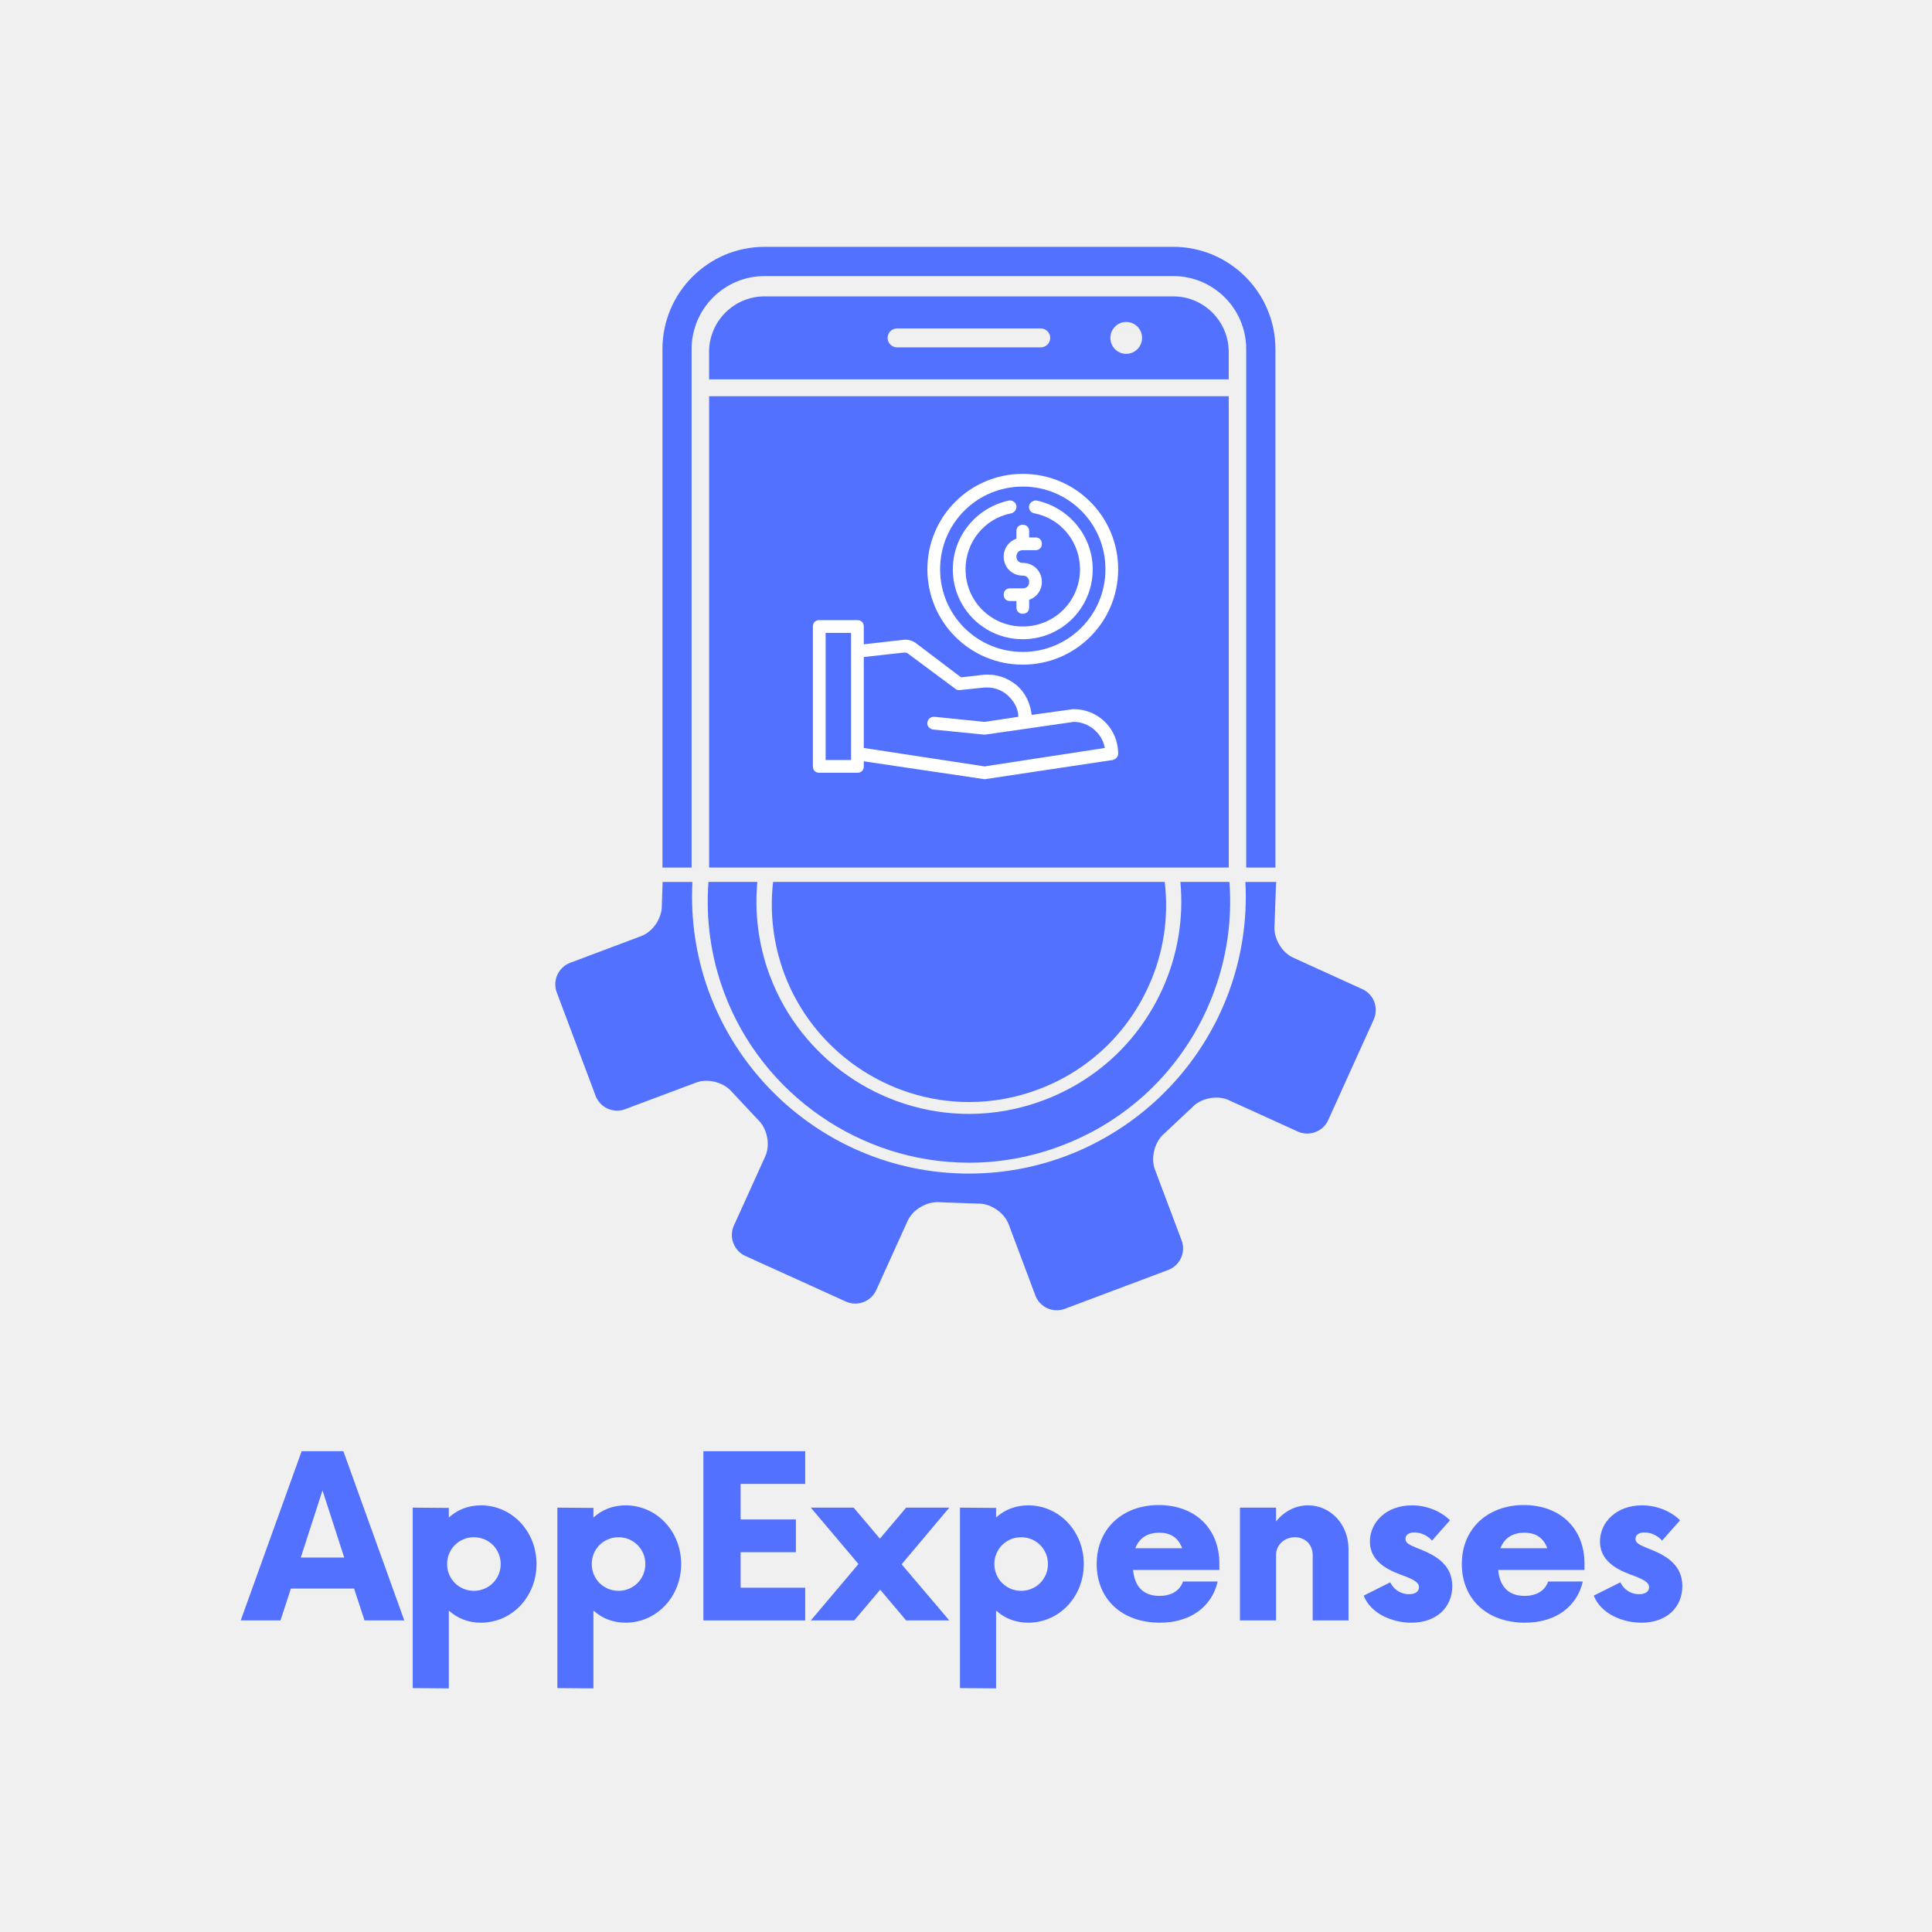
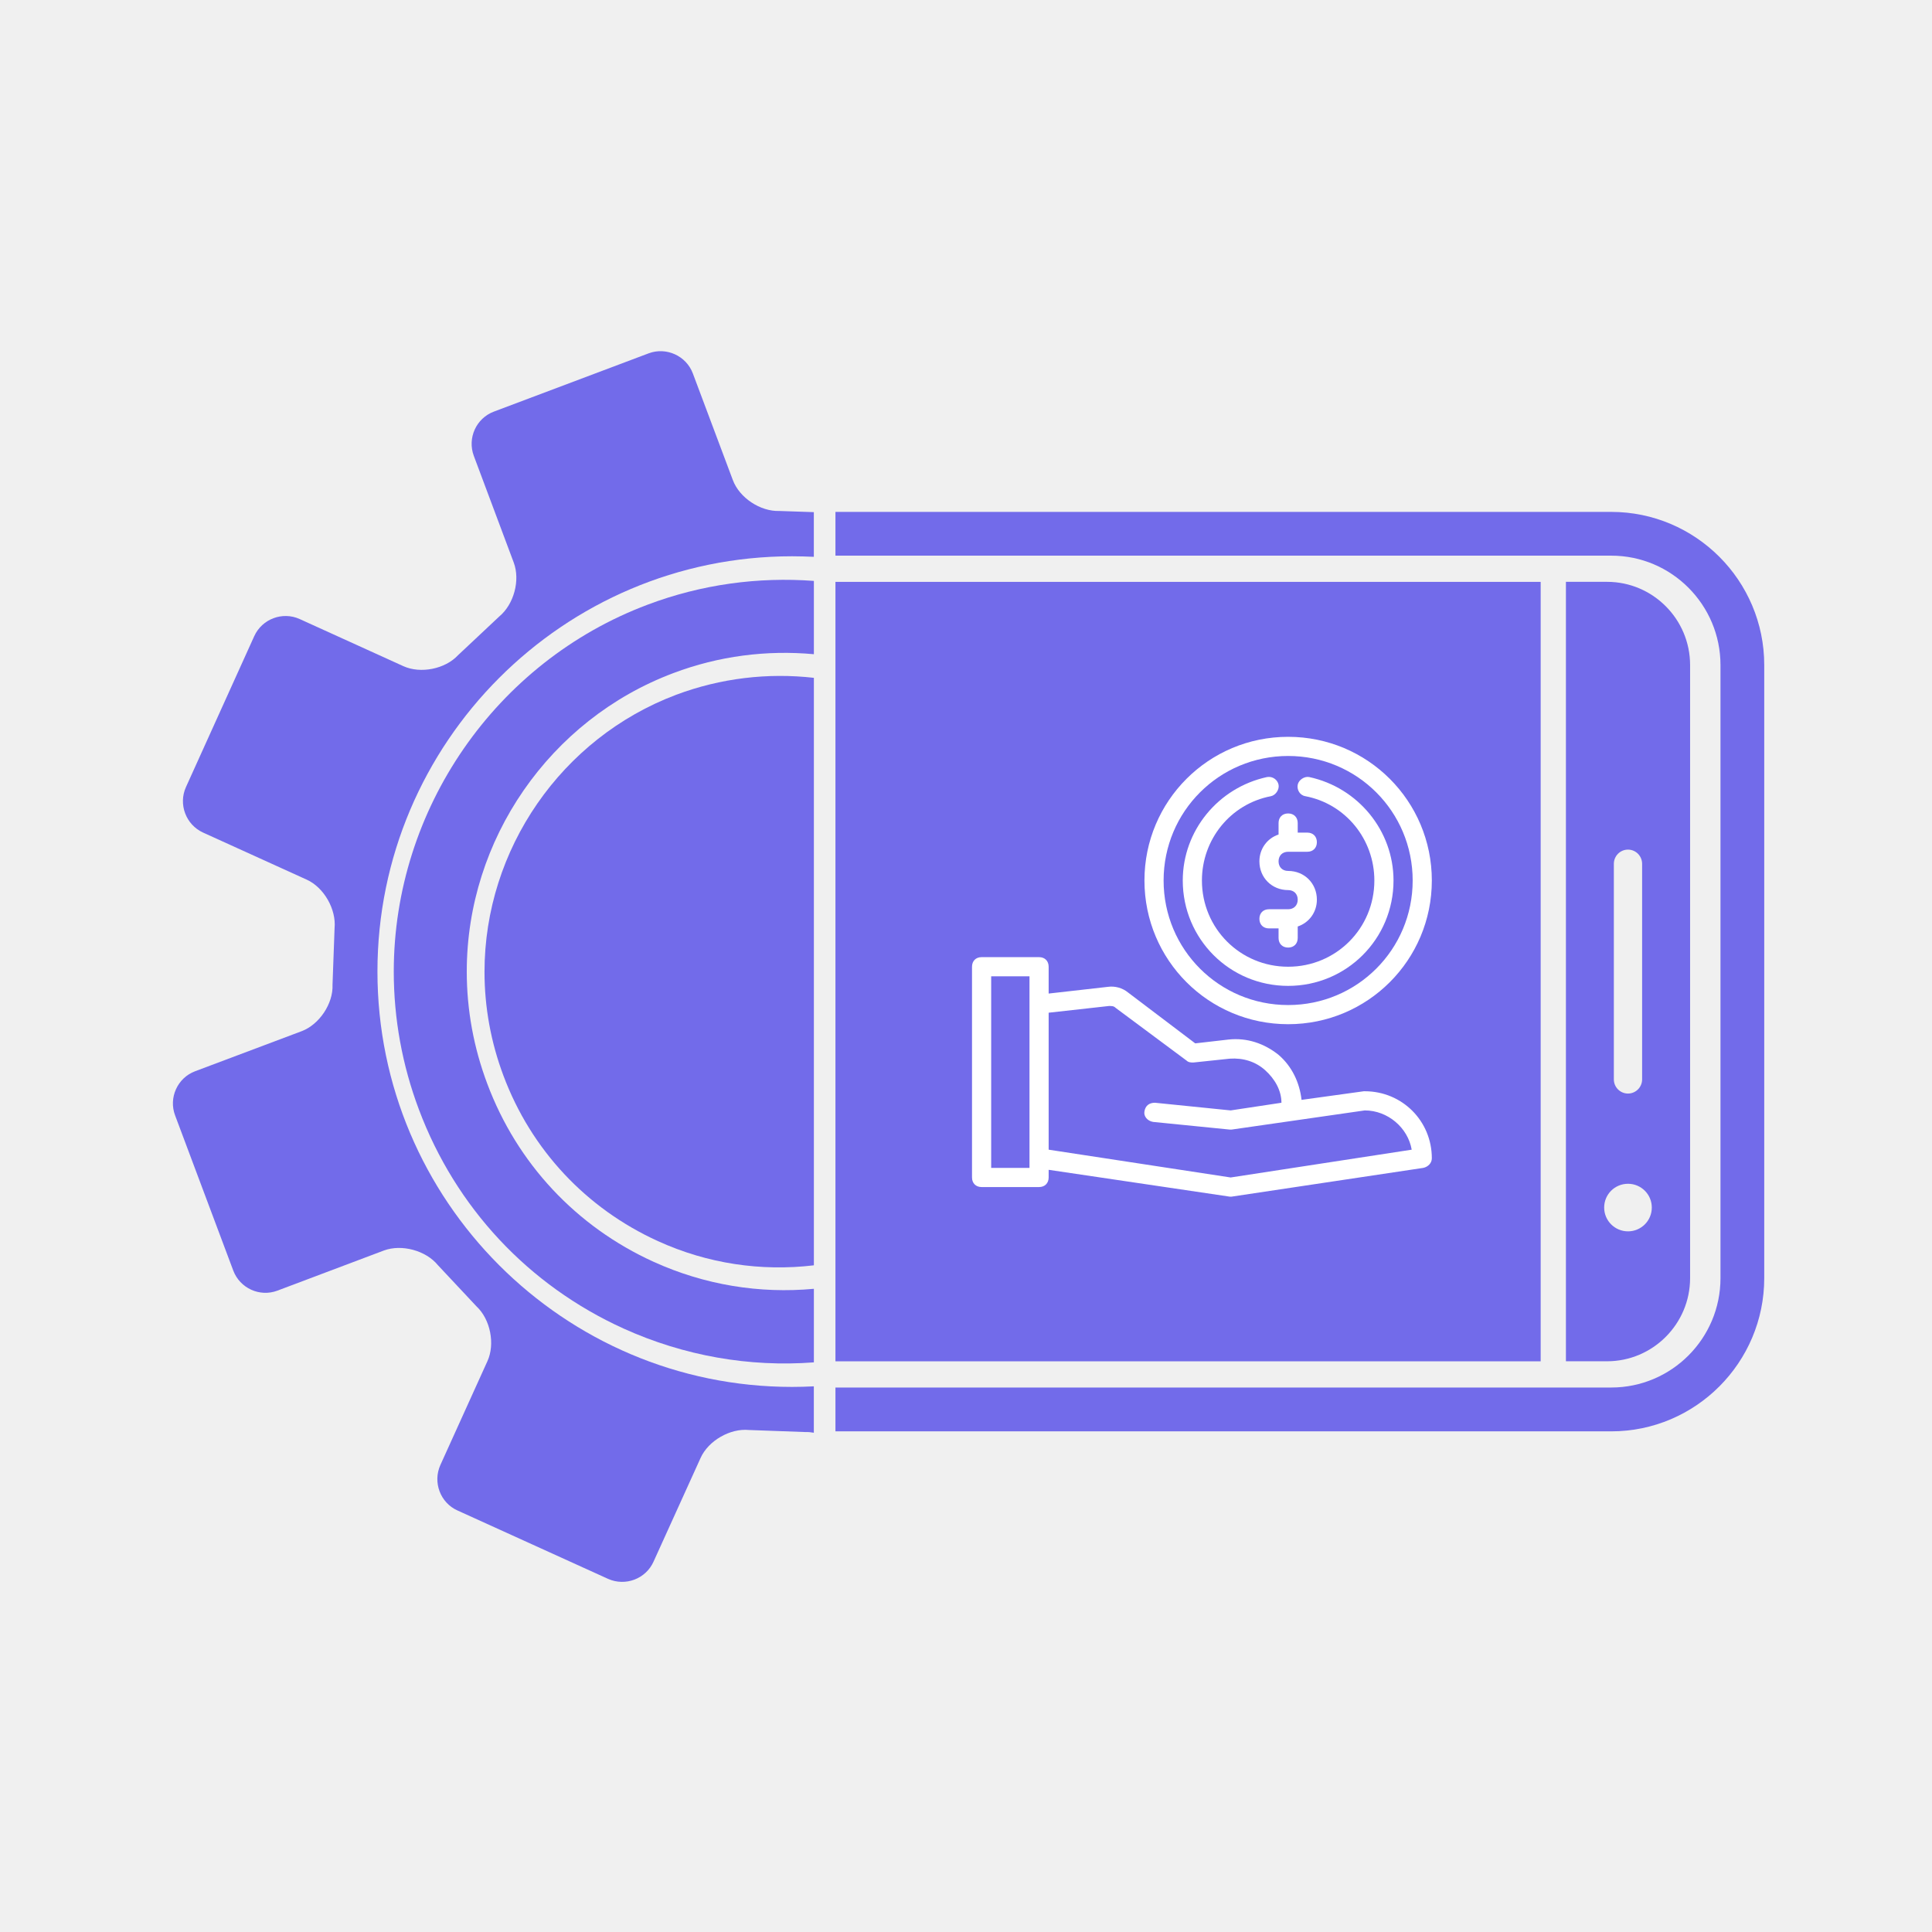
<svg xmlns="http://www.w3.org/2000/svg" width="500" zoomAndPan="magnify" viewBox="0 0 375 375" height="500" preserveAspectRatio="xMidYMid meet" version="1.0">
  <defs>
-     <g />
-     <clipPath id="d381eb10b1">
-       <path d="M 128 47.91 L 248 47.91 L 248 169 L 128 169 Z M 128 47.91 " clip-rule="nonzero" />
+     <clipPath id="d2cff86060">
+       <path d="M 162 99 L 342.438 99 L 342.438 278 L 162 278 Z M 162 99 " clip-rule="nonzero" />
    </clipPath>
-     <clipPath id="162eaf3587">
-       <path d="M 107.336 171 L 267.676 171 L 267.676 254.91 L 107.336 254.91 Z M 107.336 171 " clip-rule="nonzero" />
+     <clipPath id="91d324e63c">
+       <path d="M 33 68 L 158 68 L 158 307.492 L 33 307.492 Z M 33 68 " clip-rule="nonzero" />
    </clipPath>
-     <clipPath id="0fdbad3e50">
-       <path d="M 180 91.977 L 217.035 91.977 L 217.035 130 L 180 130 Z M 180 91.977 " clip-rule="nonzero" />
+     <clipPath id="5823069129">
+       <path d="M 222 143.016 L 277.918 143.016 L 277.918 199 L 222 199 Z M 222 143.016 " clip-rule="nonzero" />
    </clipPath>
-     <clipPath id="9e6a46828f">
-       <path d="M 157.785 120 L 217.035 120 L 217.035 151.227 L 157.785 151.227 Z M 157.785 120 " clip-rule="nonzero" />
+     <clipPath id="2141ca69e4">
+       <path d="M 188.668 185 L 277.918 185 L 277.918 232.266 L 188.668 232.266 Z M 188.668 185 " clip-rule="nonzero" />
    </clipPath>
  </defs>
-   <g clip-path="url(#d381eb10b1)">
-     <path fill="#5271ff" d="M 134.242 67.75 C 134.242 59.941 140.594 53.586 148.402 53.586 L 227.734 53.586 C 235.547 53.586 241.887 59.941 241.887 67.75 L 241.887 168.387 L 247.559 168.387 L 247.559 67.75 C 247.559 56.82 238.66 47.91 227.727 47.91 L 148.398 47.91 C 137.469 47.91 128.582 56.82 128.582 67.75 L 128.582 168.387 L 134.242 168.387 Z M 134.242 67.75 " fill-opacity="1" fill-rule="nonzero" />
+   <g clip-path="url(#d2cff86060)">
+     <path fill="#726bea" d="M 312.746 107.852 C 324.438 107.852 333.945 117.379 333.945 129.094 L 333.945 248.086 C 333.945 259.805 324.438 269.316 312.746 269.316 L 162.16 269.316 L 162.16 277.824 L 312.746 277.824 C 329.105 277.824 342.438 264.48 342.438 248.078 L 342.438 129.086 C 342.438 112.691 329.105 99.359 312.746 99.359 L 162.16 99.359 L 162.16 107.852 Z M 312.746 107.852 " fill-opacity="1" fill-rule="nonzero" />
  </g>
-   <path fill="#5271ff" d="M 137.637 76.91 L 238.496 76.91 L 238.496 168.387 L 137.637 168.387 Z M 137.637 76.91 " fill-opacity="1" fill-rule="nonzero" />
-   <path fill="#5271ff" d="M 227.727 57.527 L 148.398 57.527 C 142.461 57.527 137.633 62.363 137.633 68.297 L 137.633 73.633 L 238.492 73.633 L 238.492 68.301 C 238.492 62.371 233.664 57.527 227.727 57.527 Z M 202.012 67.418 L 174.125 67.418 C 173.105 67.418 172.281 66.602 172.281 65.582 C 172.281 64.57 173.109 63.75 174.125 63.75 L 202.012 63.75 C 203.023 63.75 203.848 64.574 203.848 65.582 C 203.848 66.602 203.023 67.418 202.012 67.418 Z M 218.598 68.676 C 216.887 68.676 215.523 67.289 215.523 65.582 C 215.523 63.879 216.895 62.496 218.598 62.496 C 220.301 62.496 221.676 63.871 221.676 65.582 C 221.676 67.289 220.301 68.676 218.598 68.676 Z M 218.598 68.676 " fill-opacity="1" fill-rule="nonzero" />
-   <path fill="#5271ff" d="M 238.629 171.184 L 229.113 171.184 C 229.766 178.223 228.621 185.34 225.625 191.965 C 221.074 202.008 212.879 209.688 202.559 213.555 C 197.891 215.316 193.012 216.211 188.066 216.211 C 170.988 216.211 155.457 205.445 149.445 189.426 C 147.219 183.516 146.438 177.301 146.996 171.184 L 137.512 171.184 C 136.977 178.426 137.957 185.754 140.59 192.758 C 147.973 212.453 167.051 225.68 188.066 225.68 C 194.148 225.68 200.156 224.586 205.891 222.426 C 218.59 217.652 228.66 208.219 234.258 195.871 C 237.805 188.004 239.266 179.562 238.629 171.184 Z M 238.629 171.184 " fill-opacity="1" fill-rule="nonzero" />
-   <path fill="#5271ff" d="M 226.074 171.184 L 150.055 171.184 C 149.375 177.168 150.086 183.262 152.246 189.055 C 157.836 203.918 172.23 213.906 188.098 213.906 C 192.68 213.906 197.207 213.078 201.551 211.445 C 211.121 207.852 218.719 200.723 222.945 191.406 C 225.867 184.977 226.883 178.023 226.074 171.184 Z M 226.074 171.184 " fill-opacity="1" fill-rule="nonzero" />
-   <g clip-path="url(#162eaf3587)">
-     <path fill="#5271ff" d="M 264.418 191.984 L 250.992 185.875 C 248.77 184.867 247.145 182.055 247.383 179.613 L 247.648 172.281 C 247.633 171.922 247.672 171.555 247.738 171.188 L 241.73 171.188 C 241.781 172.129 241.809 173.066 241.809 174.016 C 241.809 203.664 217.691 227.793 188.059 227.793 C 158.434 227.793 134.324 203.664 134.324 174.016 C 134.324 173.066 134.355 172.129 134.395 171.188 L 128.613 171.188 L 128.461 175.668 C 128.547 178.129 126.758 180.84 124.461 181.695 L 110.66 186.883 C 108.379 187.742 107.207 190.332 108.062 192.617 L 115.602 212.688 C 116.469 214.996 119.039 216.152 121.336 215.293 L 135.133 210.117 C 137.43 209.254 140.547 210.094 142.113 211.996 L 147.117 217.336 C 148.918 219.004 149.555 222.199 148.539 224.438 L 142.445 237.883 C 141.441 240.105 142.43 242.758 144.656 243.773 L 164.188 252.633 C 166.414 253.641 169.059 252.645 170.074 250.422 L 176.172 236.965 C 177.176 234.734 180.004 233.121 182.438 233.355 L 189.77 233.621 C 192.207 233.52 194.918 235.336 195.777 237.625 L 200.961 251.441 C 201.812 253.742 204.402 254.906 206.684 254.039 L 226.754 246.496 C 229.039 245.633 230.215 243.059 229.348 240.762 L 224.152 226.953 C 223.305 224.648 224.152 221.512 226.043 219.965 L 231.391 214.941 C 233.055 213.152 236.254 212.512 238.477 213.527 L 251.906 219.633 C 254.145 220.641 256.801 219.641 257.797 217.418 L 266.648 197.875 C 267.641 195.641 266.656 192.988 264.418 191.984 Z M 264.418 191.984 " fill-opacity="1" fill-rule="nonzero" />
+   <path fill="#726bea" d="M 299.043 112.941 L 299.043 264.23 L 162.16 264.23 L 162.16 112.941 Z M 299.043 112.941 " fill-opacity="1" fill-rule="nonzero" />
+   <path fill="#726bea" d="M 328.047 248.078 L 328.047 129.086 C 328.047 120.18 320.809 112.934 311.934 112.934 L 303.945 112.934 L 303.945 264.223 L 311.926 264.223 C 320.801 264.223 328.047 256.98 328.047 248.078 Z M 313.246 209.504 L 313.246 167.676 C 313.246 166.145 314.473 164.91 315.992 164.91 C 317.508 164.91 318.734 166.148 318.734 167.676 L 318.734 209.504 C 318.734 211.023 317.5 212.258 315.992 212.258 C 314.473 212.258 313.246 211.023 313.246 209.504 Z M 311.367 234.383 C 311.367 231.82 313.441 229.77 315.992 229.77 C 318.547 229.77 320.613 231.828 320.613 234.383 C 320.613 236.938 318.551 239.004 315.992 239.004 C 313.441 239.004 311.367 236.938 311.367 234.383 Z M 311.367 234.383 " fill-opacity="1" fill-rule="nonzero" />
+   <path fill="#726bea" d="M 157.973 264.434 L 157.973 250.156 C 147.441 251.133 136.789 249.422 126.879 244.922 C 111.848 238.098 100.359 225.805 94.57 210.328 C 91.938 203.32 90.598 196.004 90.598 188.586 C 90.598 162.965 106.703 139.676 130.676 130.656 C 139.523 127.312 148.824 126.145 157.973 126.98 L 157.973 112.754 C 147.141 111.949 136.168 113.422 125.691 117.371 C 96.219 128.445 76.43 157.066 76.43 188.586 C 76.43 197.711 78.066 206.719 81.297 215.324 C 88.441 234.371 102.555 249.477 121.031 257.871 C 132.805 263.191 145.434 265.383 157.973 264.434 Z M 157.973 264.434 " fill-opacity="1" fill-rule="nonzero" />
+   <path fill="#726bea" d="M 157.973 245.598 L 157.973 131.566 C 149.02 130.551 139.898 131.617 131.234 134.859 C 108.992 143.242 94.043 164.836 94.043 188.633 C 94.043 195.504 95.281 202.297 97.727 208.812 C 103.105 223.168 113.773 234.566 127.711 240.902 C 137.336 245.289 147.738 246.812 157.973 245.598 Z M 157.973 245.598 " fill-opacity="1" fill-rule="nonzero" />
+   <g clip-path="url(#91d324e63c)">
+     <path fill="#726bea" d="M 126.852 303.113 L 135.988 282.977 C 137.496 279.641 141.703 277.207 145.359 277.562 L 156.332 277.961 C 156.871 277.934 157.422 277.996 157.965 278.094 L 157.965 269.086 C 156.559 269.16 155.16 269.199 153.738 269.199 C 109.371 269.199 73.262 233.027 73.262 188.574 C 73.262 144.137 109.371 107.973 153.738 107.973 C 155.16 107.973 156.559 108.02 157.965 108.078 L 157.965 99.406 L 151.266 99.18 C 147.582 99.305 143.523 96.621 142.242 93.176 L 134.48 72.48 C 133.195 69.055 129.32 67.301 125.902 68.582 L 95.867 79.891 C 92.414 81.191 90.684 85.043 91.969 88.488 L 99.715 109.188 C 101.008 112.633 99.746 117.305 96.906 119.66 L 88.914 127.164 C 86.414 129.863 81.633 130.82 78.285 129.297 L 58.168 120.156 C 54.84 118.648 50.875 120.129 49.352 123.469 L 36.094 152.77 C 34.586 156.109 36.082 160.074 39.406 161.598 L 59.539 170.742 C 62.879 172.254 65.289 176.496 64.941 180.145 L 64.543 191.141 C 64.699 194.797 61.977 198.863 58.551 200.152 L 37.879 207.926 C 34.438 209.207 32.691 213.094 33.992 216.512 L 45.277 246.617 C 46.57 250.047 50.422 251.809 53.855 250.508 L 74.523 242.719 C 77.969 241.445 82.664 242.719 84.98 245.551 L 92.496 253.574 C 95.176 256.07 96.133 260.867 94.609 264.203 L 85.48 284.348 C 83.969 287.707 85.465 291.691 88.793 293.18 L 118.035 306.461 C 121.375 307.949 125.348 306.473 126.852 303.113 Z M 126.852 303.113 " fill-opacity="1" fill-rule="nonzero" />
  </g>
-   <g clip-path="url(#0fdbad3e50)">
-     <path fill="#ffffff" d="M 198.52 129.008 C 208.766 129.008 217.035 120.738 217.035 110.492 C 217.035 100.246 208.766 91.977 198.52 91.977 C 188.273 91.977 180.004 100.246 180.004 110.492 C 180.004 120.738 188.273 129.008 198.52 129.008 Z M 198.52 94.445 C 207.406 94.445 214.566 101.605 214.566 110.492 C 214.566 119.379 207.406 126.539 198.52 126.539 C 189.633 126.539 182.473 119.379 182.473 110.492 C 182.473 101.605 189.633 94.445 198.52 94.445 Z M 198.52 94.445 " fill-opacity="1" fill-rule="nonzero" />
+   <g clip-path="url(#5823069129)">
+     <path fill="#ffffff" d="M 250.027 198.797 C 265.461 198.797 277.918 186.34 277.918 170.906 C 277.918 155.473 265.461 143.016 250.027 143.016 C 234.594 143.016 222.137 155.473 222.137 170.906 C 222.137 186.34 234.594 198.797 250.027 198.797 Z M 250.027 146.734 C 263.414 146.734 274.199 157.52 274.199 170.906 C 274.199 184.293 263.414 195.078 250.027 195.078 C 236.641 195.078 225.855 184.293 225.855 170.906 C 225.855 157.52 236.641 146.734 250.027 146.734 Z M 250.027 146.734 " fill-opacity="1" fill-rule="nonzero" />
  </g>
-   <path fill="#ffffff" d="M 198.52 124.07 C 206.051 124.07 212.098 118.023 212.098 110.492 C 212.098 104.074 207.531 98.52 201.234 97.16 C 200.617 97.039 199.879 97.531 199.754 98.148 C 199.629 98.766 200 99.508 200.742 99.629 C 205.926 100.617 209.629 105.184 209.629 110.492 C 209.629 116.664 204.691 121.602 198.52 121.602 C 192.348 121.602 187.41 116.664 187.41 110.492 C 187.41 105.184 191.113 100.617 196.297 99.629 C 196.914 99.508 197.41 98.766 197.285 98.148 C 197.16 97.531 196.543 97.039 195.805 97.16 C 189.508 98.52 184.941 104.074 184.941 110.492 C 184.941 118.023 190.988 124.07 198.52 124.07 Z M 198.52 124.07 " fill-opacity="1" fill-rule="nonzero" />
-   <g clip-path="url(#9e6a46828f)">
-     <path fill="#ffffff" d="M 208.395 137.648 C 208.395 137.648 208.27 137.648 208.27 137.648 L 200.246 138.762 C 200 136.539 199.012 134.441 197.285 132.957 C 195.434 131.477 193.211 130.738 190.867 130.984 L 186.547 131.477 L 177.906 124.934 C 177.164 124.316 176.176 124.07 175.312 124.195 L 167.66 125.059 L 167.66 121.602 C 167.66 120.863 167.168 120.367 166.426 120.367 L 159.02 120.367 C 158.277 120.367 157.785 120.863 157.785 121.602 L 157.785 148.758 C 157.785 149.5 158.277 149.992 159.02 149.992 L 166.426 149.992 C 167.168 149.992 167.66 149.5 167.66 148.758 L 167.66 147.77 L 190.988 151.227 C 190.988 151.227 191.113 151.227 191.113 151.227 C 191.113 151.227 191.238 151.227 191.238 151.227 L 215.926 147.523 C 216.543 147.402 217.035 146.906 217.035 146.289 C 217.035 141.477 213.207 137.648 208.395 137.648 Z M 165.191 147.523 L 160.254 147.523 L 160.254 122.836 L 165.191 122.836 Z M 191.113 148.758 L 167.66 145.18 L 167.66 127.527 L 175.438 126.664 C 175.809 126.664 176.055 126.664 176.301 126.91 L 185.434 133.699 C 185.684 133.945 186.051 133.945 186.301 133.945 L 190.988 133.453 C 192.719 133.328 194.324 133.824 195.559 134.934 C 196.793 136.043 197.656 137.527 197.656 139.129 L 191.113 140.117 L 181.363 139.129 C 180.621 139.129 180.129 139.5 180.004 140.242 C 179.879 140.859 180.375 141.477 181.113 141.598 L 190.988 142.586 C 191.113 142.586 191.238 142.586 191.238 142.586 L 208.395 140.117 C 211.355 140.117 213.949 142.34 214.441 145.18 Z M 191.113 148.758 " fill-opacity="1" fill-rule="nonzero" />
+   <path fill="#ffffff" d="M 250.027 191.359 C 261.367 191.359 270.48 182.246 270.48 170.906 C 270.48 161.238 263.602 152.871 254.117 150.824 C 253.188 150.637 252.07 151.383 251.887 152.312 C 251.699 153.242 252.258 154.355 253.375 154.543 C 261.184 156.031 266.762 162.91 266.762 170.906 C 266.762 180.203 259.324 187.641 250.027 187.641 C 240.73 187.641 233.293 180.203 233.293 170.906 C 233.293 162.91 238.871 156.031 246.68 154.543 C 247.609 154.355 248.352 153.242 248.168 152.312 C 247.98 151.383 247.051 150.637 245.938 150.824 C 236.453 152.871 229.574 161.238 229.574 170.906 C 229.574 182.246 238.684 191.359 250.027 191.359 Z M 250.027 191.359 " fill-opacity="1" fill-rule="nonzero" />
+   <g clip-path="url(#2141ca69e4)">
+     <path fill="#ffffff" d="M 264.902 211.812 C 264.902 211.812 264.715 211.812 264.715 211.812 L 252.629 213.484 C 252.258 210.137 250.77 206.977 248.168 204.746 C 245.379 202.516 242.031 201.398 238.5 201.77 L 231.992 202.516 L 218.977 192.66 C 217.859 191.73 216.371 191.359 215.07 191.543 L 203.543 192.848 L 203.543 187.641 C 203.543 186.523 202.797 185.781 201.684 185.781 L 190.527 185.781 C 189.41 185.781 188.668 186.523 188.668 187.641 L 188.668 228.547 C 188.668 229.66 189.41 230.406 190.527 230.406 L 201.684 230.406 C 202.797 230.406 203.543 229.66 203.543 228.547 L 203.543 227.059 L 238.684 232.266 C 238.684 232.266 238.871 232.266 238.871 232.266 C 238.871 232.266 239.055 232.266 239.055 232.266 L 276.242 226.688 C 277.172 226.5 277.918 225.758 277.918 224.828 C 277.918 217.574 272.152 211.812 264.902 211.812 Z M 199.824 226.688 L 192.387 226.688 L 192.387 189.5 L 199.824 189.5 Z M 238.871 228.547 L 203.543 223.152 L 203.543 196.566 L 215.258 195.262 C 215.812 195.262 216.188 195.262 216.559 195.637 L 230.316 205.863 C 230.688 206.234 231.246 206.234 231.617 206.234 L 238.684 205.488 C 241.289 205.305 243.703 206.047 245.562 207.723 C 247.422 209.395 248.727 211.625 248.727 214.043 L 238.871 215.531 L 224.18 214.043 C 223.066 214.043 222.32 214.602 222.137 215.715 C 221.949 216.645 222.695 217.574 223.809 217.762 L 238.684 219.25 C 238.871 219.25 239.055 219.25 239.055 219.25 L 264.902 215.531 C 269.363 215.531 273.27 218.879 274.012 223.152 Z M 238.871 228.547 " fill-opacity="1" fill-rule="nonzero" />
  </g>
-   <path fill="#ffffff" d="M 194.816 108.023 C 194.816 110.121 196.422 111.727 198.52 111.727 C 199.262 111.727 199.754 112.223 199.754 112.961 C 199.754 113.703 199.262 114.195 198.52 114.195 L 196.051 114.195 C 195.309 114.195 194.816 114.691 194.816 115.43 C 194.816 116.172 195.309 116.664 196.051 116.664 L 197.285 116.664 L 197.285 117.898 C 197.285 118.641 197.777 119.133 198.52 119.133 C 199.262 119.133 199.754 118.641 199.754 117.898 L 199.754 116.418 C 201.234 115.926 202.223 114.566 202.223 112.961 C 202.223 110.863 200.617 109.258 198.52 109.258 C 197.777 109.258 197.285 108.766 197.285 108.023 C 197.285 107.285 197.777 106.789 198.52 106.789 L 200.988 106.789 C 201.73 106.789 202.223 106.297 202.223 105.555 C 202.223 104.816 201.73 104.32 200.988 104.32 L 199.754 104.32 L 199.754 103.086 C 199.754 102.348 199.262 101.852 198.52 101.852 C 197.777 101.852 197.285 102.348 197.285 103.086 L 197.285 104.566 C 195.805 105.062 194.816 106.418 194.816 108.023 Z M 194.816 108.023 " fill-opacity="1" fill-rule="nonzero" />
-   <g fill="#5271ff" fill-opacity="1">
-     <g transform="translate(47.43311, 314.5244)">
-       <g>
-         <path d="M 23.32 0 L 31.039 0 L 19.215 -32.844 L 11.113 -32.844 L -0.711 0 L 7.008 0 L 9.031 -6.188 L 21.293 -6.188 Z M 10.949 -12.207 L 15.164 -25.234 L 19.379 -12.207 Z M 10.949 -12.207 " />
-       </g>
-     </g>
-   </g>
-   <g fill="#5271ff" fill-opacity="1">
-     <g transform="translate(76.87564, 314.5244)">
-       <g>
-         <path d="M 16.477 -22.336 C 13.957 -22.336 11.879 -21.457 10.238 -19.98 L 10.238 -21.84 L 3.23 -21.895 L 3.23 13.137 L 10.238 13.191 L 10.238 -1.914 C 11.879 -0.438 13.957 0.438 16.477 0.438 C 22.5 0.438 27.262 -4.598 27.262 -10.949 C 27.262 -17.297 22.5 -22.336 16.477 -22.336 Z M 15.109 -5.746 C 12.207 -5.746 9.906 -8.047 9.906 -10.949 C 9.906 -13.848 12.207 -16.148 15.109 -16.148 C 18.008 -16.148 20.309 -13.848 20.309 -10.949 C 20.309 -8.047 18.008 -5.746 15.109 -5.746 Z M 15.109 -5.746 " />
-       </g>
-     </g>
-   </g>
-   <g fill="#5271ff" fill-opacity="1">
-     <g transform="translate(104.95, 314.5244)">
-       <g>
-         <path d="M 16.477 -22.336 C 13.957 -22.336 11.879 -21.457 10.238 -19.98 L 10.238 -21.84 L 3.23 -21.895 L 3.23 13.137 L 10.238 13.191 L 10.238 -1.914 C 11.879 -0.438 13.957 0.438 16.477 0.438 C 22.5 0.438 27.262 -4.598 27.262 -10.949 C 27.262 -17.297 22.5 -22.336 16.477 -22.336 Z M 15.109 -5.746 C 12.207 -5.746 9.906 -8.047 9.906 -10.949 C 9.906 -13.848 12.207 -16.148 15.109 -16.148 C 18.008 -16.148 20.309 -13.848 20.309 -10.949 C 20.309 -8.047 18.008 -5.746 15.109 -5.746 Z M 15.109 -5.746 " />
-       </g>
-     </g>
-   </g>
-   <g fill="#5271ff" fill-opacity="1">
-     <g transform="translate(133.0244, 314.5244)">
-       <g>
-         <path d="M 23.266 -26.496 L 23.266 -32.844 L 3.504 -32.844 L 3.504 0 L 23.266 0 L 23.266 -6.352 L 10.73 -6.352 L 10.73 -13.246 L 21.457 -13.246 L 21.457 -19.598 L 10.73 -19.598 L 10.73 -26.496 Z M 23.266 -26.496 " />
-       </g>
-     </g>
-   </g>
-   <g fill="#5271ff" fill-opacity="1">
-     <g transform="translate(157.651, 314.5244)">
-       <g>
-         <path d="M 26.605 -21.895 L 18.23 -21.895 L 13.137 -15.875 L 8.047 -21.895 L -0.273 -21.895 L 8.977 -10.949 L -0.273 0 L 8.156 0 L 13.191 -5.965 L 18.23 0 L 26.605 0 L 17.352 -10.895 Z M 26.605 -21.895 " />
-       </g>
-     </g>
-   </g>
-   <g fill="#5271ff" fill-opacity="1">
-     <g transform="translate(183.0985, 314.5244)">
-       <g>
-         <path d="M 16.477 -22.336 C 13.957 -22.336 11.879 -21.457 10.238 -19.98 L 10.238 -21.84 L 3.23 -21.895 L 3.23 13.137 L 10.238 13.191 L 10.238 -1.914 C 11.879 -0.438 13.957 0.438 16.477 0.438 C 22.5 0.438 27.262 -4.598 27.262 -10.949 C 27.262 -17.297 22.5 -22.336 16.477 -22.336 Z M 15.109 -5.746 C 12.207 -5.746 9.906 -8.047 9.906 -10.949 C 9.906 -13.848 12.207 -16.148 15.109 -16.148 C 18.008 -16.148 20.309 -13.848 20.309 -10.949 C 20.309 -8.047 18.008 -5.746 15.109 -5.746 Z M 15.109 -5.746 " />
-       </g>
-     </g>
-   </g>
-   <g fill="#5271ff" fill-opacity="1">
-     <g transform="translate(211.1728, 314.5244)">
-       <g>
-         <path d="M 25.508 -11.004 C 25.508 -17.844 20.801 -22.391 13.738 -22.391 C 6.68 -22.391 1.695 -17.789 1.695 -10.949 C 1.695 -4.105 6.625 0.438 13.957 0.438 C 20.035 0.438 24.086 -2.793 25.18 -7.555 L 18.449 -7.555 C 17.844 -5.801 16.258 -4.762 13.848 -4.762 C 10.676 -4.762 9.031 -6.68 8.758 -9.797 L 25.508 -9.797 Z M 13.848 -17.023 C 16.203 -17.023 17.57 -15.93 18.285 -14.012 L 9.195 -14.012 C 9.906 -15.875 11.387 -17.023 13.848 -17.023 Z M 13.848 -17.023 " />
-       </g>
-     </g>
-   </g>
-   <g fill="#5271ff" fill-opacity="1">
-     <g transform="translate(237.4412, 314.5244)">
-       <g>
-         <path d="M 16.477 -22.336 C 13.957 -22.336 11.77 -21.129 10.238 -19.215 L 10.238 -21.895 L 3.23 -21.895 L 3.23 0 L 10.238 0 L 10.238 -12.699 C 10.238 -14.672 11.879 -16.148 13.902 -16.148 C 15.93 -16.148 17.352 -14.672 17.352 -12.699 L 17.352 0 L 24.305 0 L 24.305 -13.848 C 24.305 -18.668 20.801 -22.336 16.477 -22.336 Z M 16.477 -22.336 " />
-       </g>
-     </g>
-   </g>
-   <g fill="#5271ff" fill-opacity="1">
-     <g transform="translate(263.6549, 314.5244)">
-       <g>
-         <path d="M 10.293 0.438 C 15.219 0.438 18.23 -2.574 18.23 -6.68 C 18.23 -11.059 14.617 -12.809 11.496 -14.012 C 9.906 -14.672 9.141 -15 9.141 -15.82 C 9.141 -16.531 9.688 -17.078 10.895 -17.078 C 12.316 -17.078 13.629 -16.312 14.289 -15.492 L 17.789 -19.434 C 16.148 -21.074 13.465 -22.336 10.402 -22.336 C 5.418 -22.336 2.246 -19.051 2.246 -15.328 C 2.246 -10.949 6.625 -9.469 9.141 -8.539 C 11.113 -7.773 11.77 -7.227 11.77 -6.461 C 11.77 -5.582 11.004 -5.09 9.852 -5.09 C 8.703 -5.09 7.172 -5.527 6.188 -7.391 L 1.039 -4.816 C 2.355 -1.422 6.406 0.438 10.293 0.438 Z M 10.293 0.438 " />
-       </g>
-     </g>
-   </g>
-   <g fill="#5271ff" fill-opacity="1">
-     <g transform="translate(282.0427, 314.5244)">
-       <g>
-         <path d="M 25.508 -11.004 C 25.508 -17.844 20.801 -22.391 13.738 -22.391 C 6.68 -22.391 1.695 -17.789 1.695 -10.949 C 1.695 -4.105 6.625 0.438 13.957 0.438 C 20.035 0.438 24.086 -2.793 25.18 -7.555 L 18.449 -7.555 C 17.844 -5.801 16.258 -4.762 13.848 -4.762 C 10.676 -4.762 9.031 -6.68 8.758 -9.797 L 25.508 -9.797 Z M 13.848 -17.023 C 16.203 -17.023 17.57 -15.93 18.285 -14.012 L 9.195 -14.012 C 9.906 -15.875 11.387 -17.023 13.848 -17.023 Z M 13.848 -17.023 " />
-       </g>
-     </g>
-   </g>
-   <g fill="#5271ff" fill-opacity="1">
-     <g transform="translate(308.3111, 314.5244)">
-       <g>
-         <path d="M 10.293 0.438 C 15.219 0.438 18.23 -2.574 18.23 -6.68 C 18.23 -11.059 14.617 -12.809 11.496 -14.012 C 9.906 -14.672 9.141 -15 9.141 -15.82 C 9.141 -16.531 9.688 -17.078 10.895 -17.078 C 12.316 -17.078 13.629 -16.312 14.289 -15.492 L 17.789 -19.434 C 16.148 -21.074 13.465 -22.336 10.402 -22.336 C 5.418 -22.336 2.246 -19.051 2.246 -15.328 C 2.246 -10.949 6.625 -9.469 9.141 -8.539 C 11.113 -7.773 11.77 -7.227 11.77 -6.461 C 11.77 -5.582 11.004 -5.09 9.852 -5.09 C 8.703 -5.09 7.172 -5.527 6.188 -7.391 L 1.039 -4.816 C 2.355 -1.422 6.406 0.438 10.293 0.438 Z M 10.293 0.438 " />
-       </g>
-     </g>
-   </g>
+   <path fill="#ffffff" d="M 244.449 167.188 C 244.449 170.348 246.867 172.766 250.027 172.766 C 251.141 172.766 251.887 173.508 251.887 174.625 C 251.887 175.738 251.141 176.484 250.027 176.484 L 246.309 176.484 C 245.191 176.484 244.449 177.227 244.449 178.344 C 244.449 179.457 245.191 180.203 246.309 180.203 L 248.168 180.203 L 248.168 182.062 C 248.168 183.176 248.91 183.922 250.027 183.922 C 251.141 183.922 251.887 183.176 251.887 182.062 L 251.887 179.832 C 254.117 179.086 255.605 177.043 255.605 174.625 C 255.605 171.465 253.188 169.047 250.027 169.047 C 248.91 169.047 248.168 168.301 248.168 167.188 C 248.168 166.07 248.91 165.328 250.027 165.328 L 253.746 165.328 C 254.859 165.328 255.605 164.582 255.605 163.469 C 255.605 162.352 254.859 161.609 253.746 161.609 L 251.887 161.609 L 251.887 159.75 C 251.887 158.633 251.141 157.891 250.027 157.891 C 248.91 157.891 248.168 158.633 248.168 159.75 L 248.168 161.98 C 245.938 162.723 244.449 164.77 244.449 167.188 Z M 244.449 167.188 " fill-opacity="1" fill-rule="nonzero" />
</svg>
